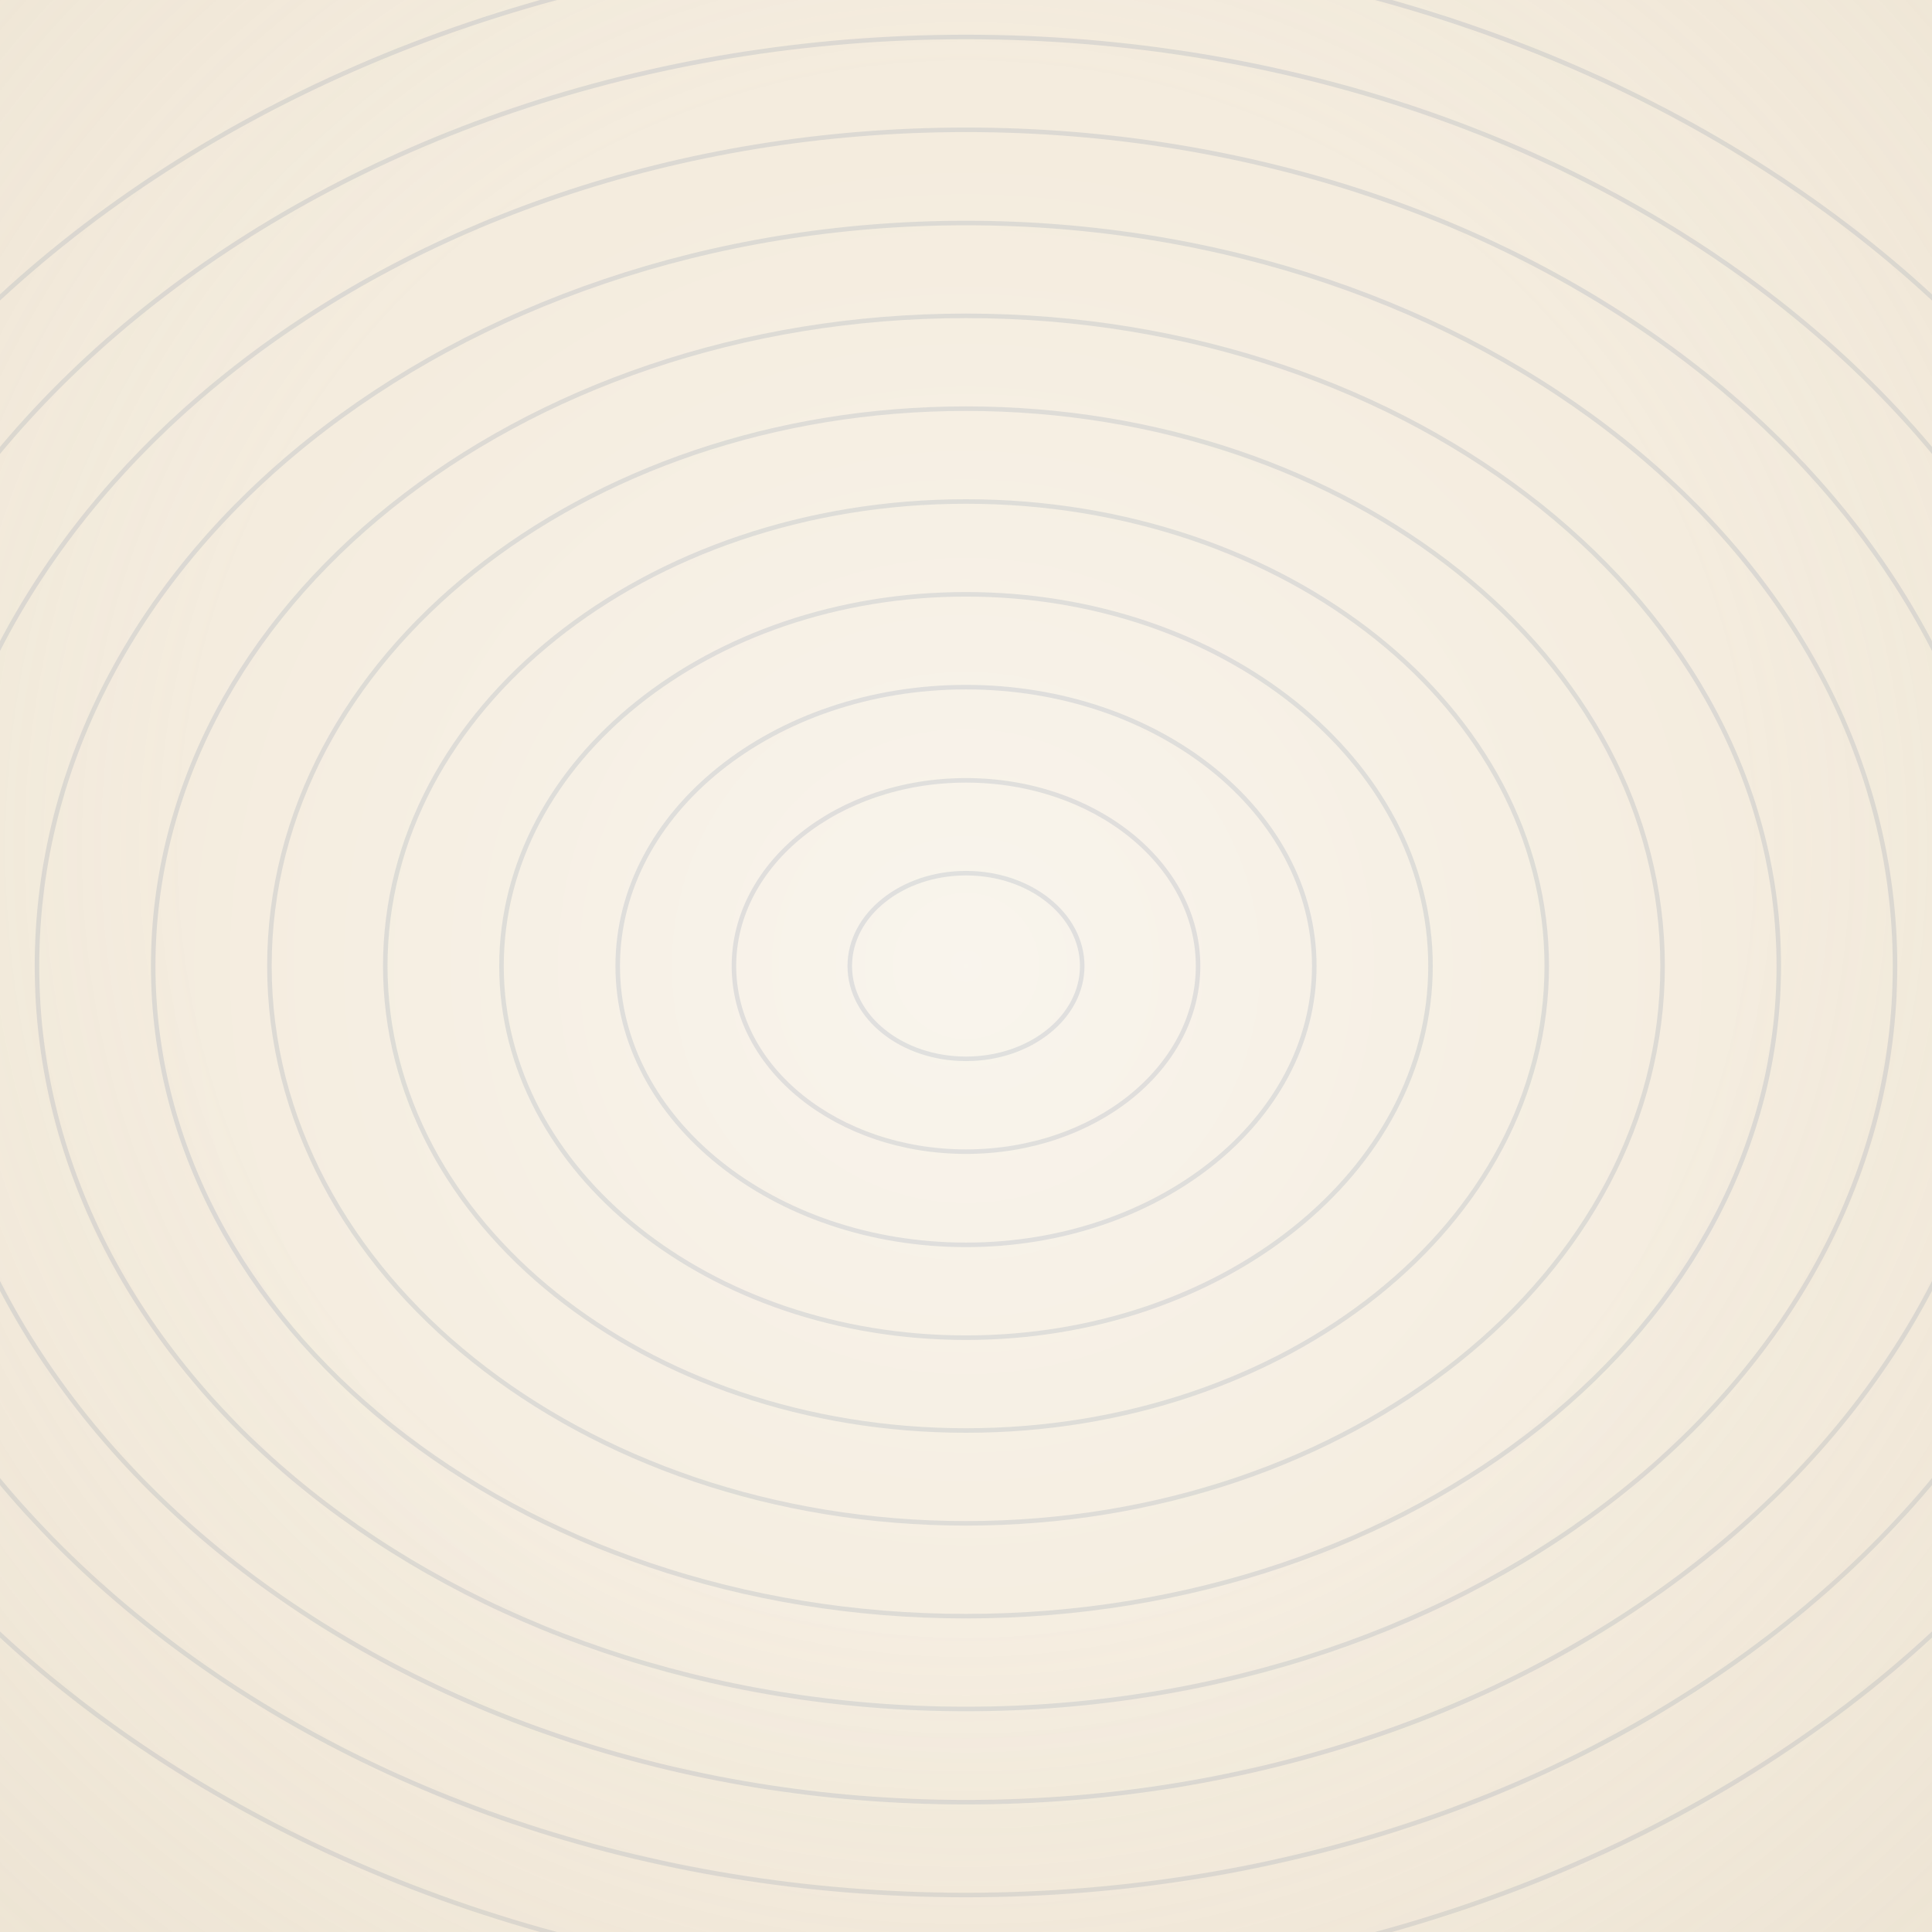
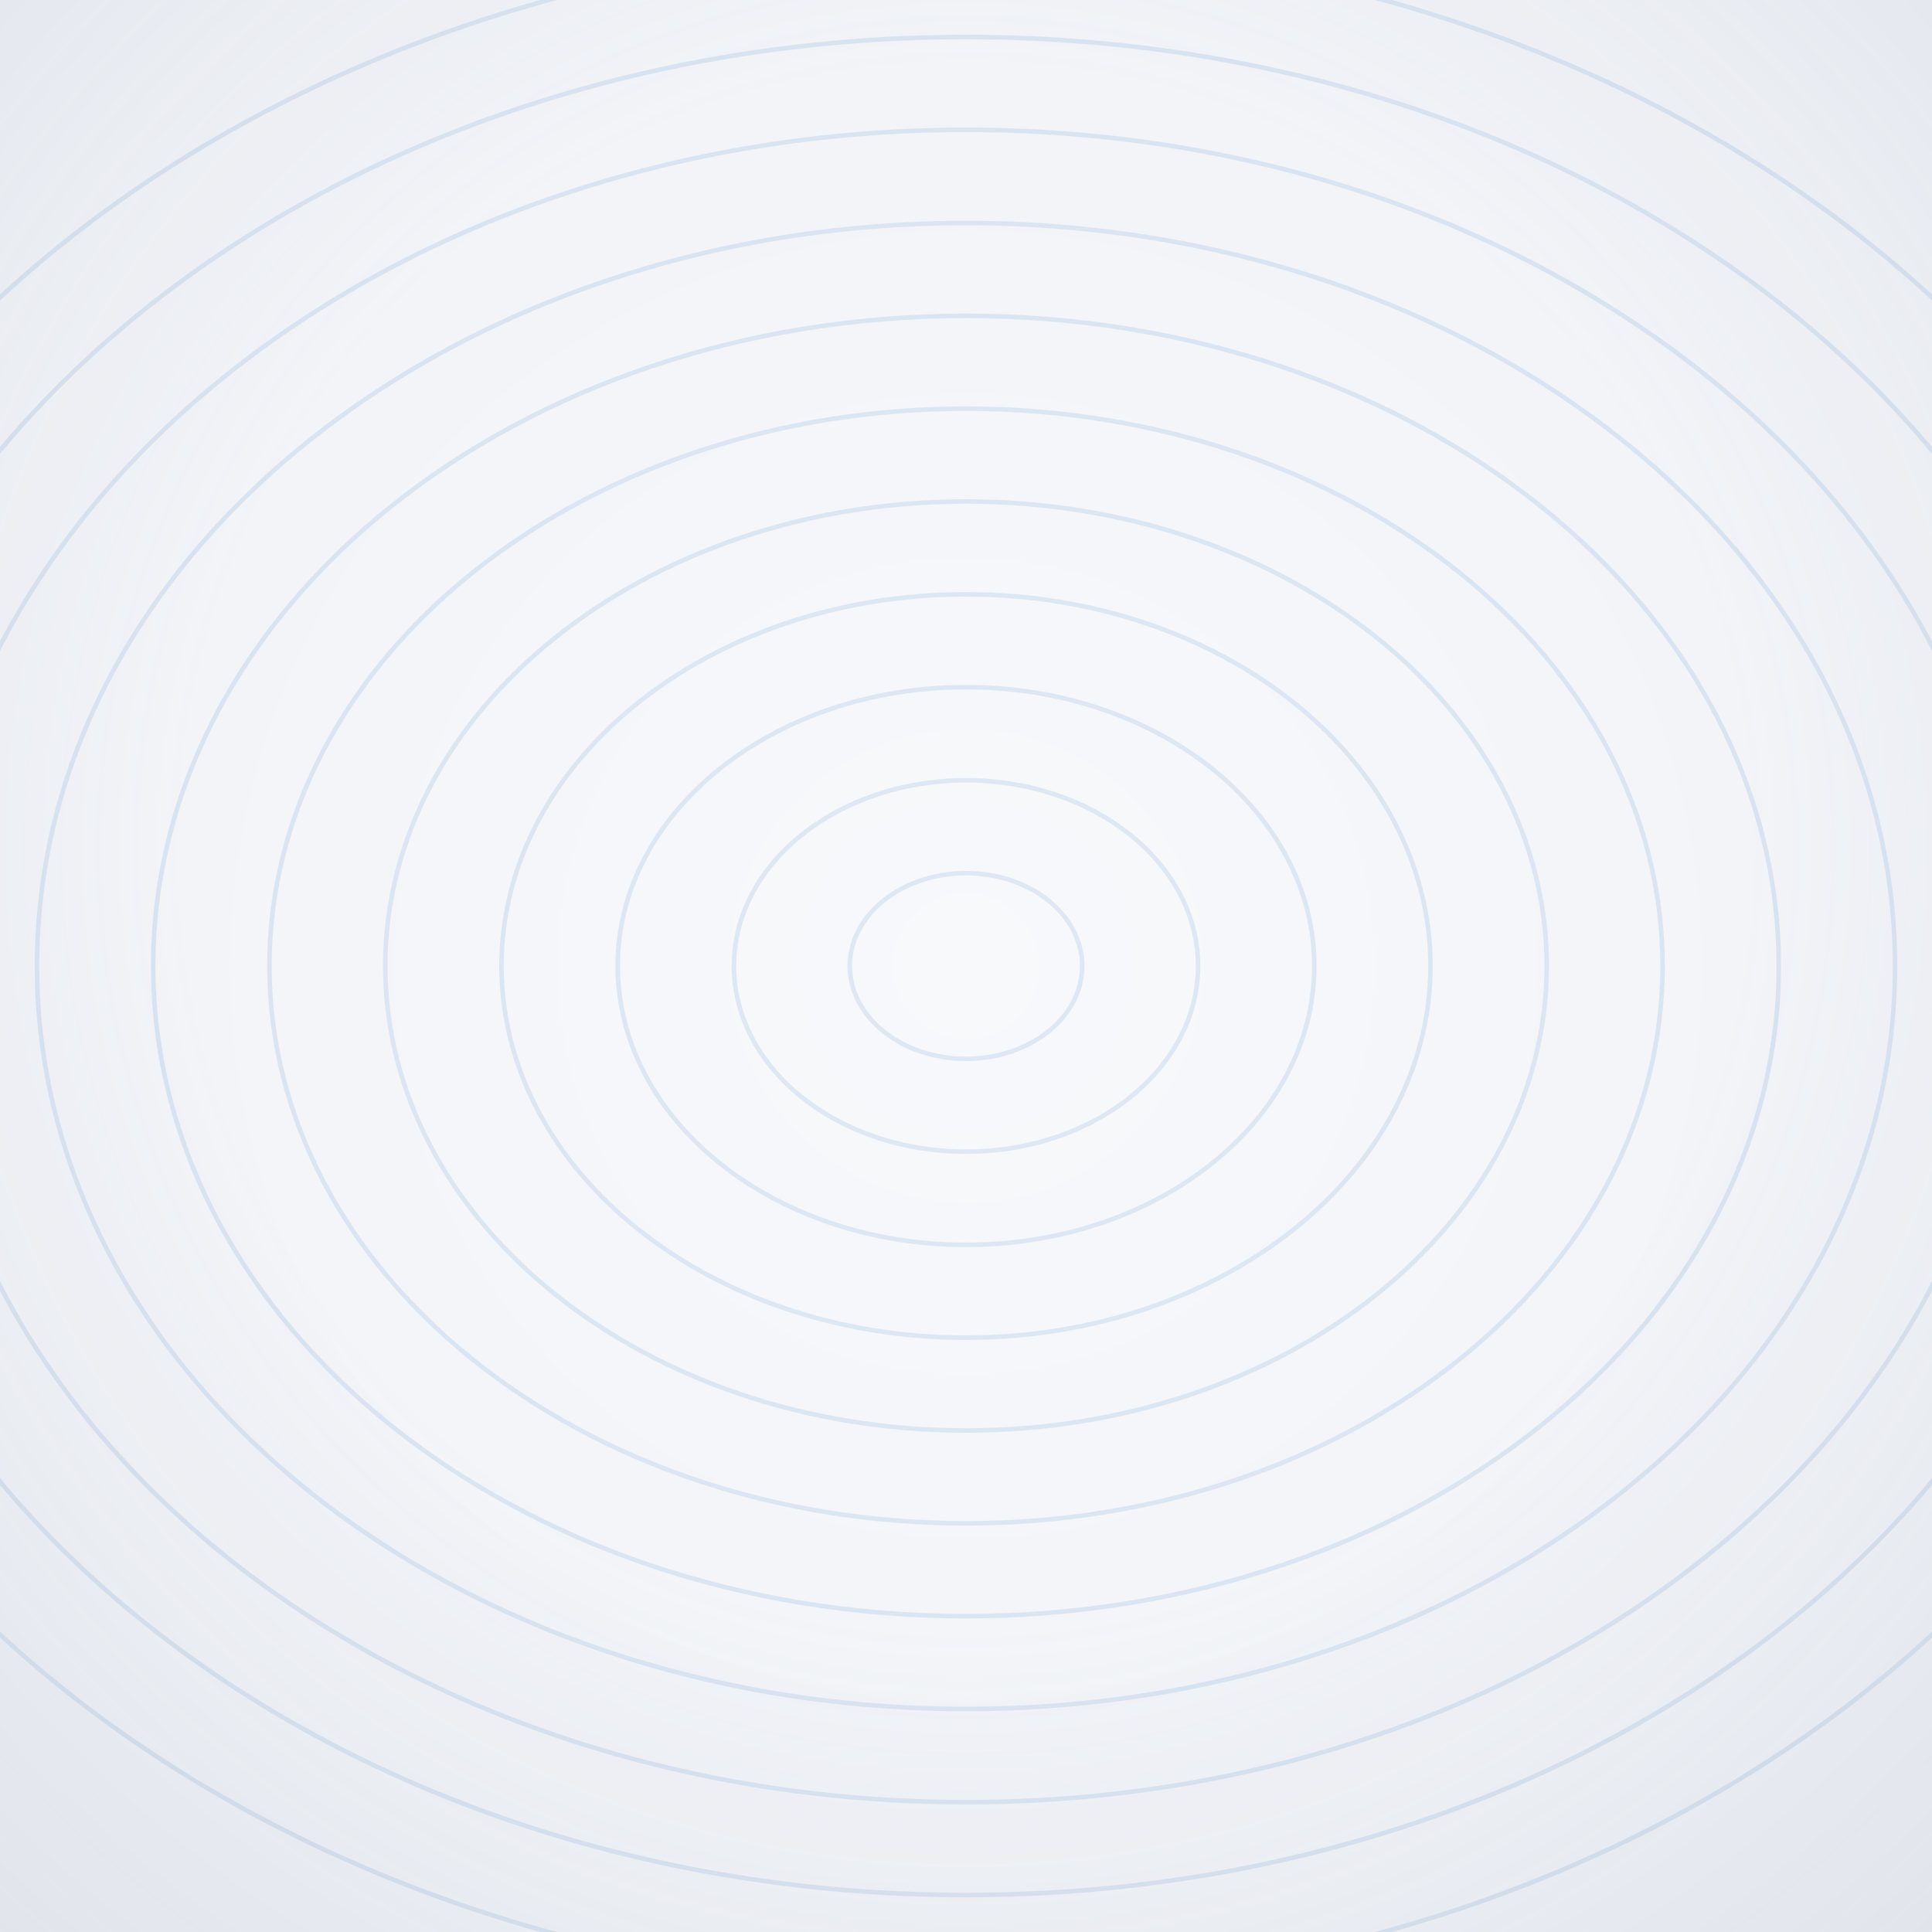
<svg xmlns="http://www.w3.org/2000/svg" viewBox="0 0 512 512" width="512" height="512">
  <defs>
    <radialGradient id="g" cx="50%" cy="50%" r="60%">
      <stop offset="0%" stop-color="#ffffff" stop-opacity="0.45" />
      <stop offset="70%" stop-color="#ffffff" stop-opacity="0" />
    </radialGradient>
    <radialGradient id="v" cx="50%" cy="44%" r="80%">
-       <stop offset="50%" stop-color="#c7b79a" stop-opacity="0" />
-       <stop offset="100%" stop-color="#c7b79a" stop-opacity="0.16" />
+       <stop offset="50%" stop-color="#78869b" stop-opacity="0" />
+       <stop offset="100%" stop-color="#78869b" stop-opacity="0.16" />
    </radialGradient>
  </defs>
-   <rect width="512" height="512" fill="#f4ecde" />
+   <rect width="512" height="512" fill="#f2f4f8" />
  <rect width="512" height="512" fill="url(#g)" />
-   <g fill="none" stroke="#1f4376" stroke-opacity="0.11" stroke-width="1.2">
+   <g fill="none" stroke="#1668c4" stroke-opacity="0.11" stroke-width="1.2">
    <ellipse cx="256" cy="256" rx="30.8" ry="24.6" />
    <ellipse cx="256" cy="256" rx="61.5" ry="49.2" />
    <ellipse cx="256" cy="256" rx="92.3" ry="73.9" />
    <ellipse cx="256" cy="256" rx="123.1" ry="98.5" />
    <ellipse cx="256" cy="256" rx="153.9" ry="123.1" />
    <ellipse cx="256" cy="256" rx="184.6" ry="147.7" />
    <ellipse cx="256" cy="256" rx="215.4" ry="172.3" />
    <ellipse cx="256" cy="256" rx="246.2" ry="196.9" />
    <ellipse cx="256" cy="256" rx="277.0" ry="221.6" />
    <ellipse cx="256" cy="256" rx="307.7" ry="246.2" />
    <ellipse cx="256" cy="256" rx="338.5" ry="270.8" />
  </g>
  <rect width="512" height="512" fill="url(#v)" />
</svg>
